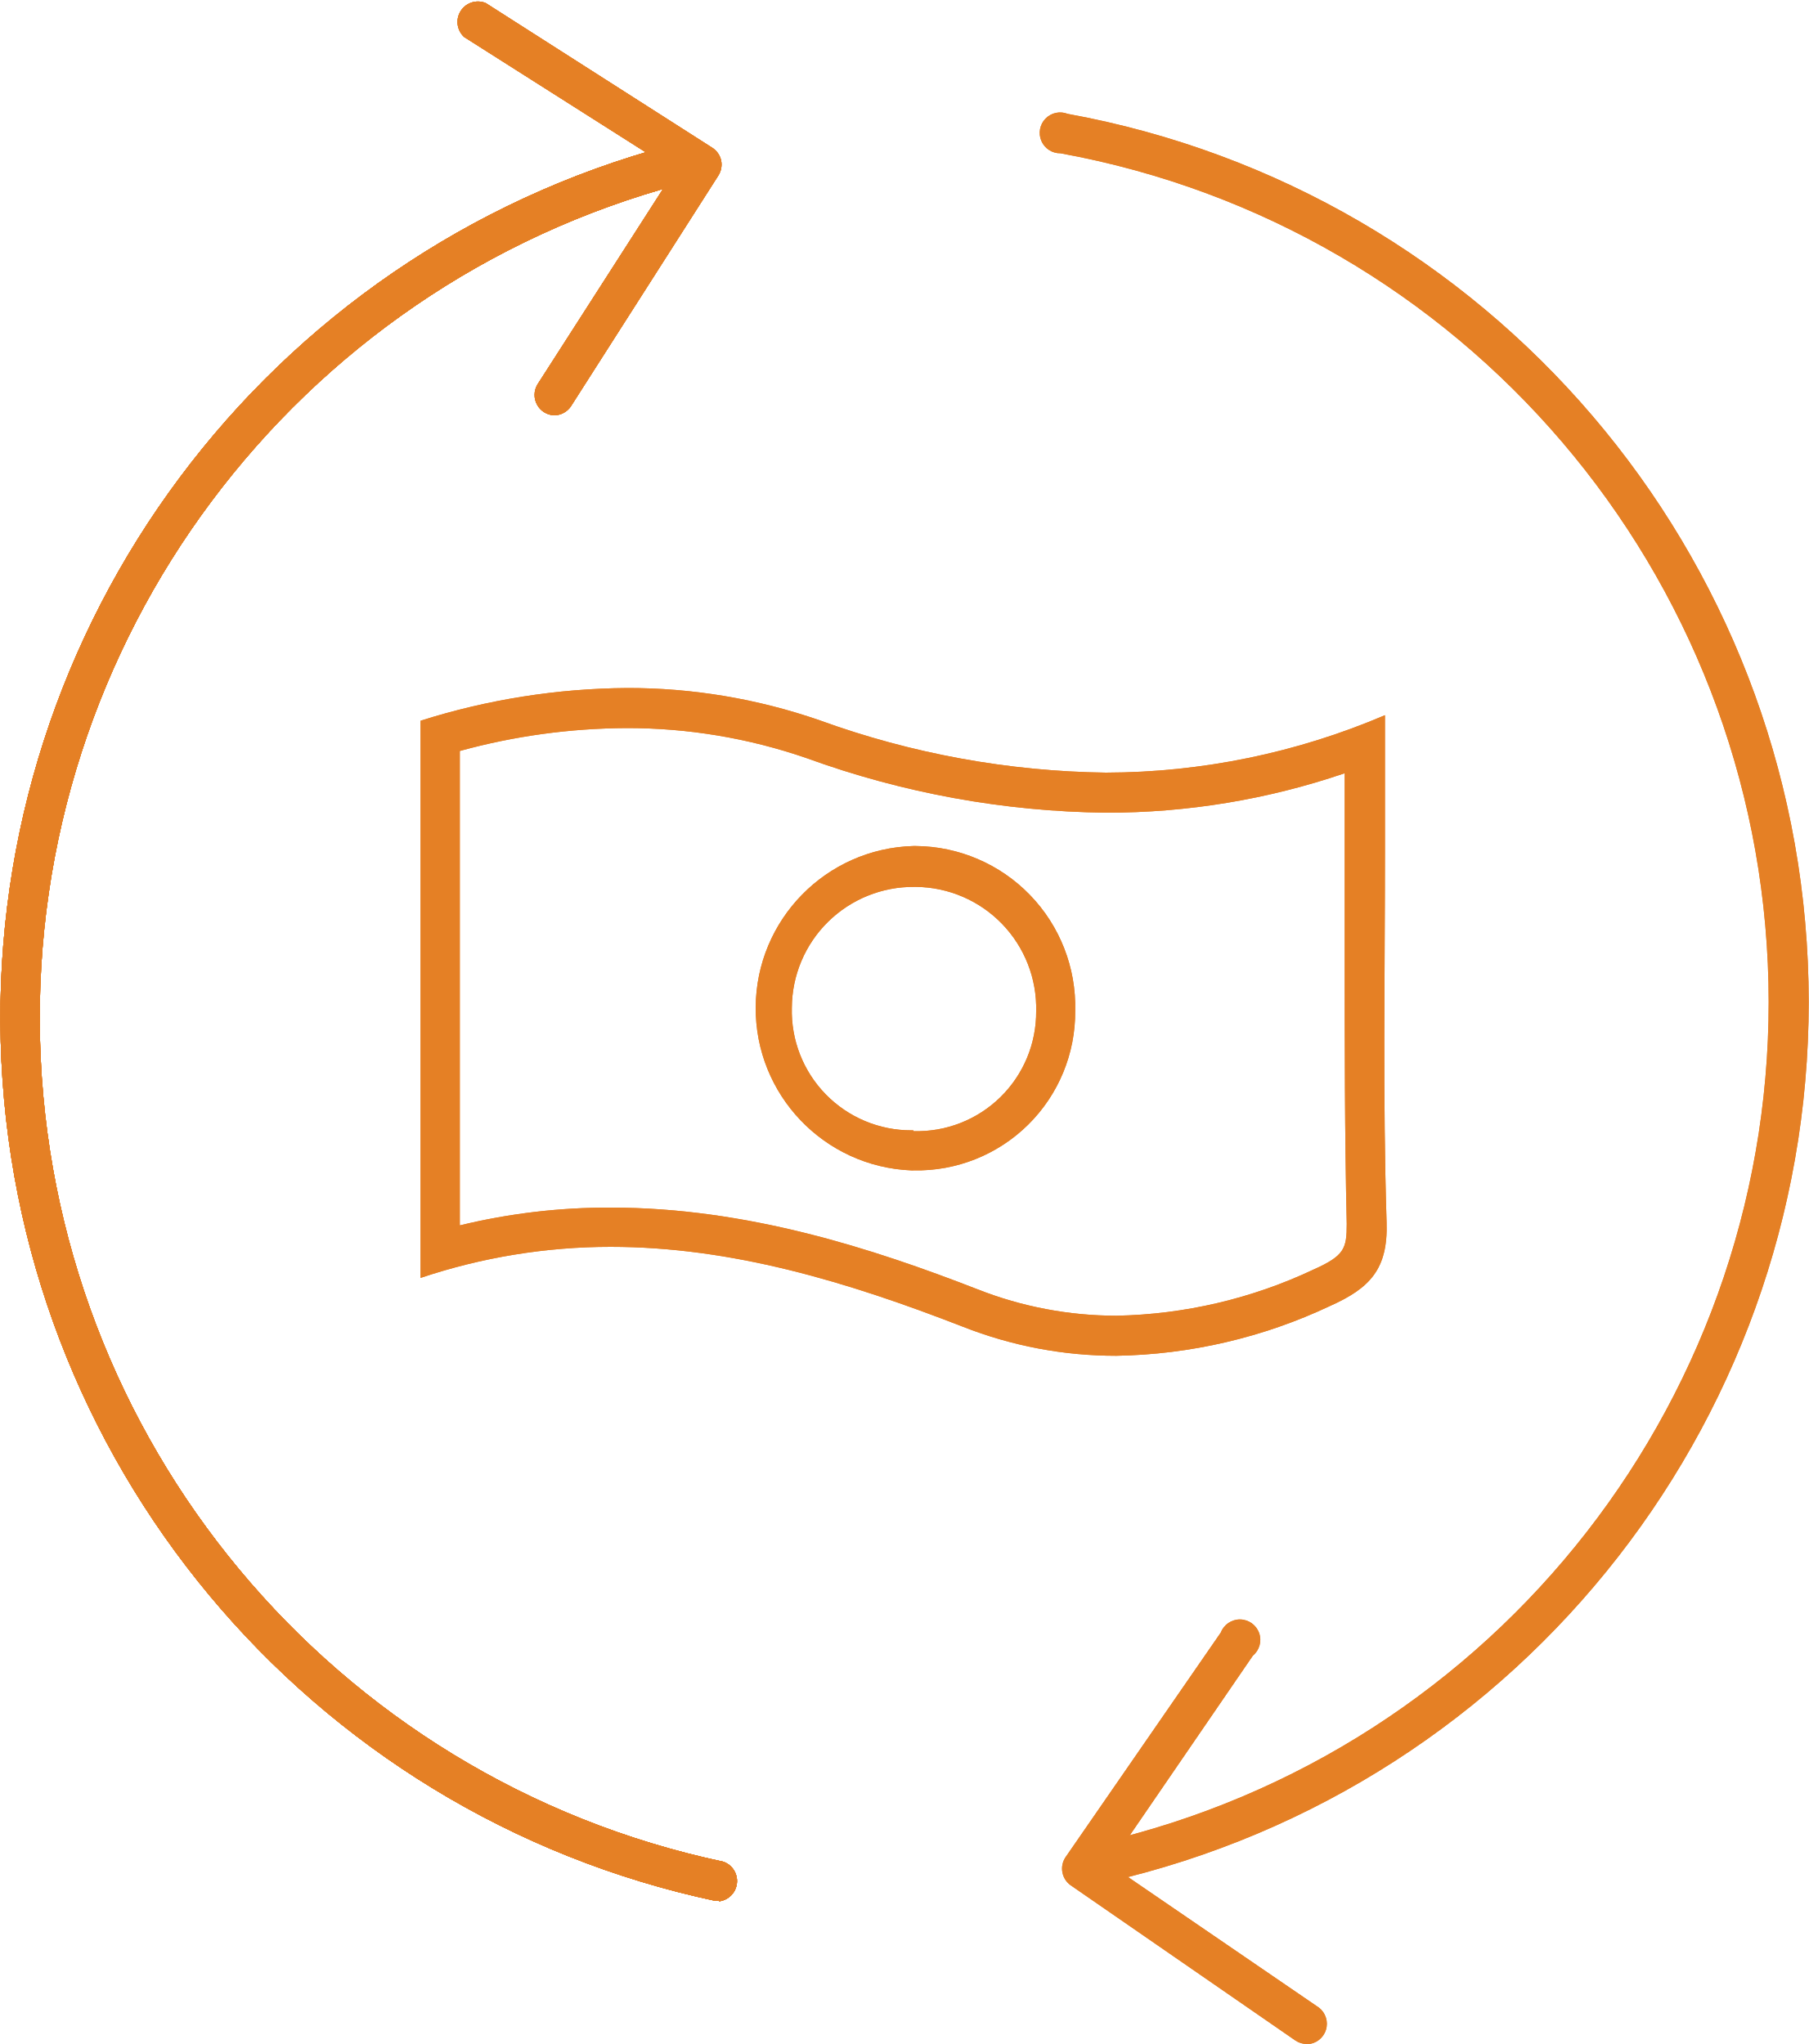
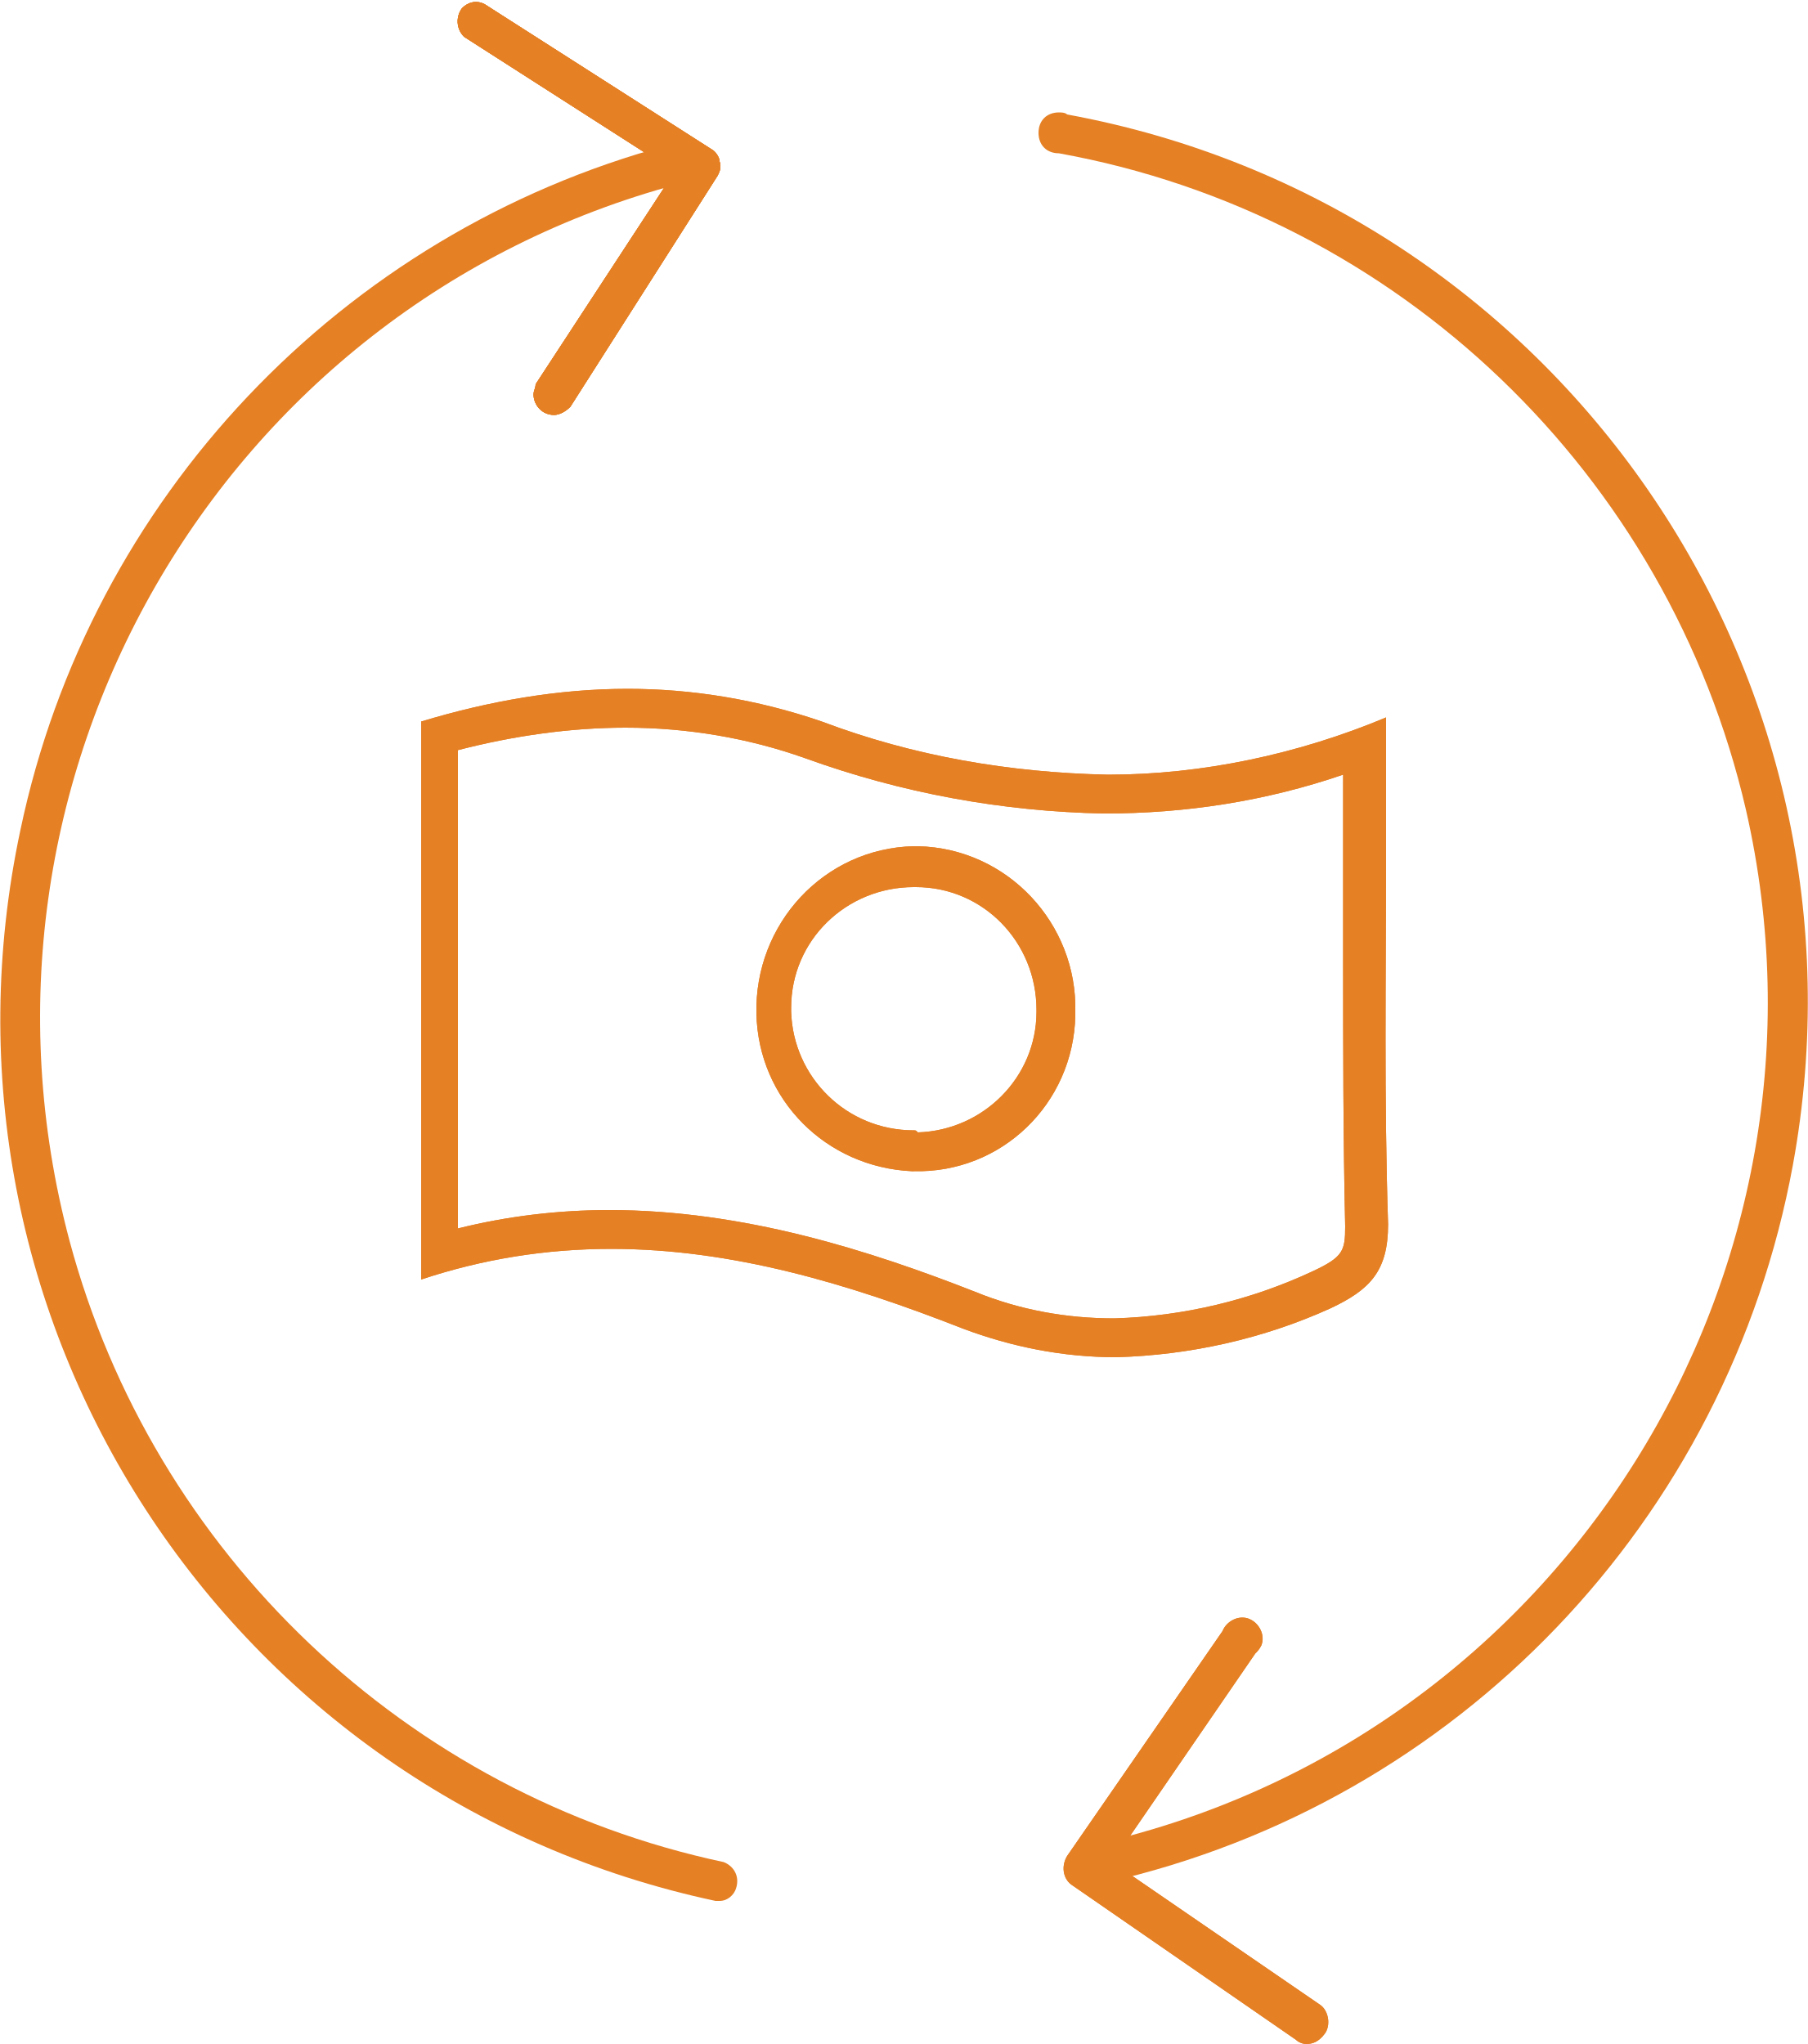
- <svg xmlns="http://www.w3.org/2000/svg" width="88.45" height="100" viewBox="0 0 88.45 100">
-   <defs>
-     <style>.f8b725fc-3932-4cad-bcc6-9d6a150e021b{fill:#e58025}</style>
-   </defs>
-   <g id="af63abb3-4745-40f2-b9dc-5953d9b94b48" data-name="Layer 2">
-     <g id="aab0d9ab-942f-46bd-a607-3b67c763bd1b" data-name="Layer 1">
-       <path class="f8b725fc-3932-4cad-bcc6-9d6a150e021b" d="M30.63 35.62a26.81 26.81 0 0 1 8.82 1.47 44.29 44.29 0 0 0 14.64 2.67 36 36 0 0 0 11.68-1.93v8.89c0 4.31 0 8.76.1 13.16 0 1.2-.11 1.55-1.6 2.22a23.67 23.67 0 0 1-9.66 2.27 18.56 18.56 0 0 1-6.79-1.29c-5.14-2-11.29-4-17.94-4a30.81 30.81 0 0 0-7.39.87V36.74a31.22 31.22 0 0 1 8.15-1.12m14.04 21.64a7.75 7.75 0 0 0 7.91-7.81 7.87 7.87 0 0 0-7.8-8.06h-.11a7.94 7.94 0 0 0-.11 15.87h.11m-14-23.6a34.24 34.24 0 0 0-10.11 1.6v27.26a29.2 29.2 0 0 1 9.3-1.52c5.91 0 11.58 1.71 17.23 3.91a20.42 20.42 0 0 0 7.5 1.42 25.52 25.52 0 0 0 10.46-2.44c1.94-.87 2.83-1.8 2.76-4.07-.19-6.07-.08-12.14-.08-18.21v-6.62a34.91 34.91 0 0 1-13.65 2.81 42.66 42.66 0 0 1-14-2.56 28.59 28.59 0 0 0-9.46-1.58zm14 21.64h-.09a5.84 5.84 0 0 1-5.86-6 5.94 5.94 0 0 1 6-5.91h.08a5.94 5.94 0 0 1 5.87 6.08 5.83 5.83 0 0 1-6 5.87zM67.74 35z" />
-       <path class="f8b725fc-3932-4cad-bcc6-9d6a150e021b" d="M30.63 35.62a26.81 26.81 0 0 1 8.82 1.47 44.29 44.29 0 0 0 14.64 2.67 36 36 0 0 0 11.68-1.93v8.89c0 4.31 0 8.76.1 13.16 0 1.2-.11 1.55-1.6 2.22a23.67 23.67 0 0 1-9.66 2.27 18.56 18.56 0 0 1-6.79-1.29c-5.14-2-11.29-4-17.94-4a30.81 30.81 0 0 0-7.39.87V36.74a31.22 31.22 0 0 1 8.15-1.12m14.04 21.64a7.75 7.75 0 0 0 7.91-7.81 7.87 7.87 0 0 0-7.8-8.06h-.11a7.94 7.94 0 0 0-.11 15.87h.11m-14-23.6a34.24 34.24 0 0 0-10.11 1.6v27.26a29.2 29.2 0 0 1 9.3-1.52c5.91 0 11.58 1.71 17.23 3.91a20.42 20.42 0 0 0 7.5 1.42 25.52 25.52 0 0 0 10.46-2.44c1.94-.87 2.83-1.8 2.76-4.07-.19-6.07-.08-12.14-.08-18.21v-6.62a34.91 34.91 0 0 1-13.65 2.81 42.66 42.66 0 0 1-14-2.56 28.59 28.59 0 0 0-9.46-1.58zm14 21.64h-.09a5.84 5.84 0 0 1-5.86-6 5.94 5.94 0 0 1 6-5.91h.08a5.94 5.94 0 0 1 5.87 6.08 5.83 5.83 0 0 1-6 5.87zM67.74 35z" />
-       <path class="f8b725fc-3932-4cad-bcc6-9d6a150e021b" d="M35.17 93H35a44.18 44.18 0 0 1-2.26-85.88 1 1 0 0 1 .5 1.9 42.21 42.21 0 0 0 2.13 82.06 1 1 0 0 1-.2 1.94z" />
-       <path class="f8b725fc-3932-4cad-bcc6-9d6a150e021b" d="M27.1 20.32a1 1 0 0 1-.82-1.5L33 8.35 22.7 1.81A1 1 0 0 1 23.76.15l11.08 7.08a1 1 0 0 1 .43.61 1 1 0 0 1-.13.74l-7.21 11.29a1 1 0 0 1-.83.45z" />
-       <path class="f8b725fc-3932-4cad-bcc6-9d6a150e021b" d="M35.17 93H35a44.18 44.18 0 0 1-2.26-85.88 1 1 0 0 1 .5 1.9 42.21 42.21 0 0 0 2.13 82.06 1 1 0 0 1-.2 1.94z" />
-       <path class="f8b725fc-3932-4cad-bcc6-9d6a150e021b" d="M35.17 93H35a44.18 44.18 0 0 1-2.26-85.88 1 1 0 0 1 .5 1.9 42.21 42.21 0 0 0 2.13 82.06 1 1 0 0 1-.2 1.94z" />
-       <path class="f8b725fc-3932-4cad-bcc6-9d6a150e021b" d="M27.1 20.32a1 1 0 0 1-.82-1.5L33 8.35 22.7 1.81A1 1 0 0 1 23.76.15l11.08 7.08a1 1 0 0 1 .43.61 1 1 0 0 1-.13.74l-7.21 11.29a1 1 0 0 1-.83.45zM53.94 92.1a1 1 0 0 1-.22-1.93A42.21 42.21 0 0 0 51.87 7.5a1 1 0 1 1 .35-1.93 44.17 44.17 0 0 1 1.93 86.51.75.75 0 0 1-.21.02z" />
-       <path class="f8b725fc-3932-4cad-bcc6-9d6a150e021b" d="M63.91 100a1 1 0 0 1-.55-.17l-11-7.6a1 1 0 0 1-.25-1.36l7.6-11A1 1 0 1 1 61.28 81l-7 10.22 10.23 7a1 1 0 0 1-.56 1.79zM35.17 93H35a44.18 44.18 0 0 1-2.26-85.88 1 1 0 0 1 .5 1.9 42.21 42.21 0 0 0 2.13 82.06 1 1 0 0 1-.2 1.94z" />
-       <path class="f8b725fc-3932-4cad-bcc6-9d6a150e021b" d="M27.1 20.32a1 1 0 0 1-.82-1.5L33 8.35 22.7 1.81A1 1 0 0 1 23.76.15l11.08 7.08a1 1 0 0 1 .43.61 1 1 0 0 1-.13.74l-7.21 11.29a1 1 0 0 1-.83.45z" />
-       <path class="f8b725fc-3932-4cad-bcc6-9d6a150e021b" d="M35.17 93H35a44.18 44.18 0 0 1-2.26-85.88 1 1 0 0 1 .5 1.9 42.21 42.21 0 0 0 2.13 82.06 1 1 0 0 1-.2 1.94z" />
-       <path class="f8b725fc-3932-4cad-bcc6-9d6a150e021b" d="M35.17 93H35a44.18 44.18 0 0 1-2.26-85.88 1 1 0 0 1 .5 1.9 42.21 42.21 0 0 0 2.13 82.06 1 1 0 0 1-.2 1.94z" />
-       <path class="f8b725fc-3932-4cad-bcc6-9d6a150e021b" d="M27.1 20.32a1 1 0 0 1-.82-1.5L33 8.35 22.7 1.81A1 1 0 0 1 23.76.15l11.08 7.08a1 1 0 0 1 .43.61 1 1 0 0 1-.13.74l-7.21 11.29a1 1 0 0 1-.83.45zM53.94 92.1a1 1 0 0 1-.22-1.93A42.21 42.21 0 0 0 51.87 7.5a1 1 0 1 1 .35-1.93 44.17 44.17 0 0 1 1.93 86.51.75.75 0 0 1-.21.02z" />
-       <path class="f8b725fc-3932-4cad-bcc6-9d6a150e021b" d="M63.91 100a1 1 0 0 1-.55-.17l-11-7.6a1 1 0 0 1-.25-1.36l7.6-11A1 1 0 1 1 61.28 81l-7 10.22 10.23 7a1 1 0 0 1-.56 1.79z" />
+ <svg xmlns="http://www.w3.org/2000/svg" version="1.1" id="Layer_1" x="0" y="0" viewBox="0 0 88.4 100" xml:space="preserve">
+   <style>.st0{fill:#e58025}</style>
+   <g id="af63abb3-4745-40f2-b9dc-5953d9b94b48">
+     <g id="aab0d9ab-942f-46bd-a607-3b67c763bd1b">
+       <path class="st0" d="M30.6 35.6c3 0 6 .5 8.8 1.5 4.7 1.7 9.6 2.6 14.6 2.7 4 0 7.9-.6 11.7-1.9V46.8c0 4.3 0 8.8.1 13.2 0 1.2-.1 1.5-1.6 2.2-3 1.4-6.3 2.2-9.7 2.3-2.3 0-4.6-.4-6.8-1.3-5.1-2-11.3-4-17.9-4-2.5 0-5 .3-7.4.9V36.7c2.7-.7 5.5-1.1 8.2-1.1m14.1 21.7c4.3.1 7.8-3.3 7.9-7.6v-.2c.1-4.3-3.3-8-7.7-8.1h-.2c-4.4.1-7.8 3.8-7.7 8.2.1 4.2 3.4 7.5 7.6 7.7h.1m-14-23.6c-3.4 0-6.8.6-10.1 1.6v27.3c3-1 6.1-1.5 9.3-1.5 5.9 0 11.6 1.7 17.2 3.9 2.4.9 4.9 1.4 7.5 1.4 3.6-.1 7.2-.9 10.5-2.4 1.9-.9 2.8-1.8 2.8-4.1-.2-6.1-.1-12.1-.1-18.2v-6.6c-4.3 1.8-9 2.8-13.6 2.8-4.8-.1-9.5-.9-14-2.6-3.2-1.1-6.4-1.6-9.5-1.6zm14 21.6c-3.3 0-5.9-2.6-6-5.8v-.2c0-3.3 2.7-5.9 6-5.9h.1c3.3 0 5.9 2.7 5.9 6v.1c0 3.2-2.6 5.8-5.8 5.9-.1-.1-.1-.1-.2-.1z" />
+       <path class="st0" d="M30.6 35.6c3 0 6 .5 8.8 1.5 4.7 1.7 9.6 2.6 14.6 2.7 4 0 7.9-.6 11.7-1.9V46.8c0 4.3 0 8.8.1 13.2 0 1.2-.1 1.5-1.6 2.2-3 1.4-6.3 2.2-9.7 2.3-2.3 0-4.6-.4-6.8-1.3-5.1-2-11.3-4-17.9-4-2.5 0-5 .3-7.4.9V36.7c2.7-.7 5.5-1.1 8.2-1.1m14.1 21.7c4.3.1 7.8-3.3 7.9-7.6v-.2c.1-4.3-3.3-8-7.7-8.1h-.2c-4.4.1-7.8 3.8-7.7 8.2.1 4.2 3.4 7.5 7.6 7.7h.1m-14-23.6c-3.4 0-6.8.6-10.1 1.6v27.3c3-1 6.1-1.5 9.3-1.5 5.9 0 11.6 1.7 17.2 3.9 2.4.9 4.9 1.4 7.5 1.4 3.6-.1 7.2-.9 10.5-2.4 1.9-.9 2.8-1.8 2.8-4.1-.2-6.1-.1-12.1-.1-18.2v-6.6c-4.3 1.8-9 2.8-13.6 2.8-4.8-.1-9.5-.9-14-2.6-3.2-1.1-6.4-1.6-9.5-1.6zm14 21.6c-3.3 0-5.9-2.6-6-5.8v-.2c0-3.3 2.7-5.9 6-5.9h.1c3.3 0 5.9 2.7 5.9 6v.1c0 3.2-2.6 5.8-5.8 5.9-.1-.1-.1-.1-.2-.1z" />
+       <path class="st0" d="M35.2 93H35C11.1 87.9-4.1 64.5 1 40.6 4.4 24.4 16.7 11.4 32.7 7.1c.6 0 1 .4 1.1.9 0 .4-.2.8-.6 1C10.7 15-2.6 38.2 3.4 60.7c4.1 15.3 16.5 27.1 32 30.4.5.2.8.7.6 1.3-.1.3-.4.6-.8.6z" />
+       <path class="st0" d="M27.1 20.3c-.6 0-1-.5-1-1 0-.2.1-.3.1-.5L33 8.4 22.7 1.8c-.4-.4-.4-1-.1-1.4.3-.3.7-.4 1.1-.2l11.1 7.1c.2.1.4.4.4.6.1.3 0 .5-.1.7l-7.2 11.3c-.2.2-.5.4-.8.4z" />
+       <path class="st0" d="M27.1 20.3c-.6 0-1-.5-1-1 0-.2.1-.3.1-.5L33 8.4 22.7 1.8c-.4-.4-.4-1-.1-1.4.3-.3.7-.4 1.1-.2l11.1 7.1c.2.1.4.4.4.6.1.3 0 .5-.1.7l-7.2 11.3c-.2.2-.5.4-.8.4zM53.9 92.1c-.5-.1-.9-.6-.8-1.1 0-.4.3-.7.6-.8C76.4 85 90.6 62.3 85.4 39.6c-3.8-16.4-17-29.1-33.6-32.1-.6 0-1-.4-1-1s.4-1 1-1c.1 0 .3 0 .4.1C76.2 10 92.1 33 87.7 57c-3.2 17.4-16.4 31.2-33.6 35.1h-.2z" />
+       <path class="st0" d="M63.9 100c-.2 0-.4-.1-.5-.2l-11-7.6c-.4-.3-.5-.9-.2-1.4l7.6-11c.2-.5.8-.8 1.3-.6.5.2.8.8.6 1.3-.1.2-.2.3-.3.4l-7 10.2 10.2 7c.4.3.5 1 .2 1.4-.3.4-.6.5-.9.5zM27.1 20.3c-.6 0-1-.5-1-1 0-.2.1-.3.1-.5L33 8.4 22.7 1.8c-.4-.4-.4-1-.1-1.4.3-.3.7-.4 1.1-.2l11.1 7.1c.2.1.4.4.4.6.1.3 0 .5-.1.7l-7.2 11.3c-.2.2-.5.4-.8.4z" />
+       <path class="st0" d="M27.1 20.3c-.6 0-1-.5-1-1 0-.2.1-.3.1-.5L33 8.4 22.7 1.8c-.4-.4-.4-1-.1-1.4.3-.3.7-.4 1.1-.2l11.1 7.1c.2.1.4.4.4.6.1.3 0 .5-.1.7l-7.2 11.3c-.2.2-.5.4-.8.4zM63.9 100c-.2 0-.4-.1-.5-.2l-11-7.6c-.4-.3-.5-.9-.2-1.4l7.6-11c.2-.5.8-.8 1.3-.6.5.2.8.8.6 1.3-.1.2-.2.3-.3.4l-7 10.2 10.2 7c.4.3.5 1 .2 1.4-.3.4-.6.5-.9.5z" />
    </g>
  </g>
</svg>
